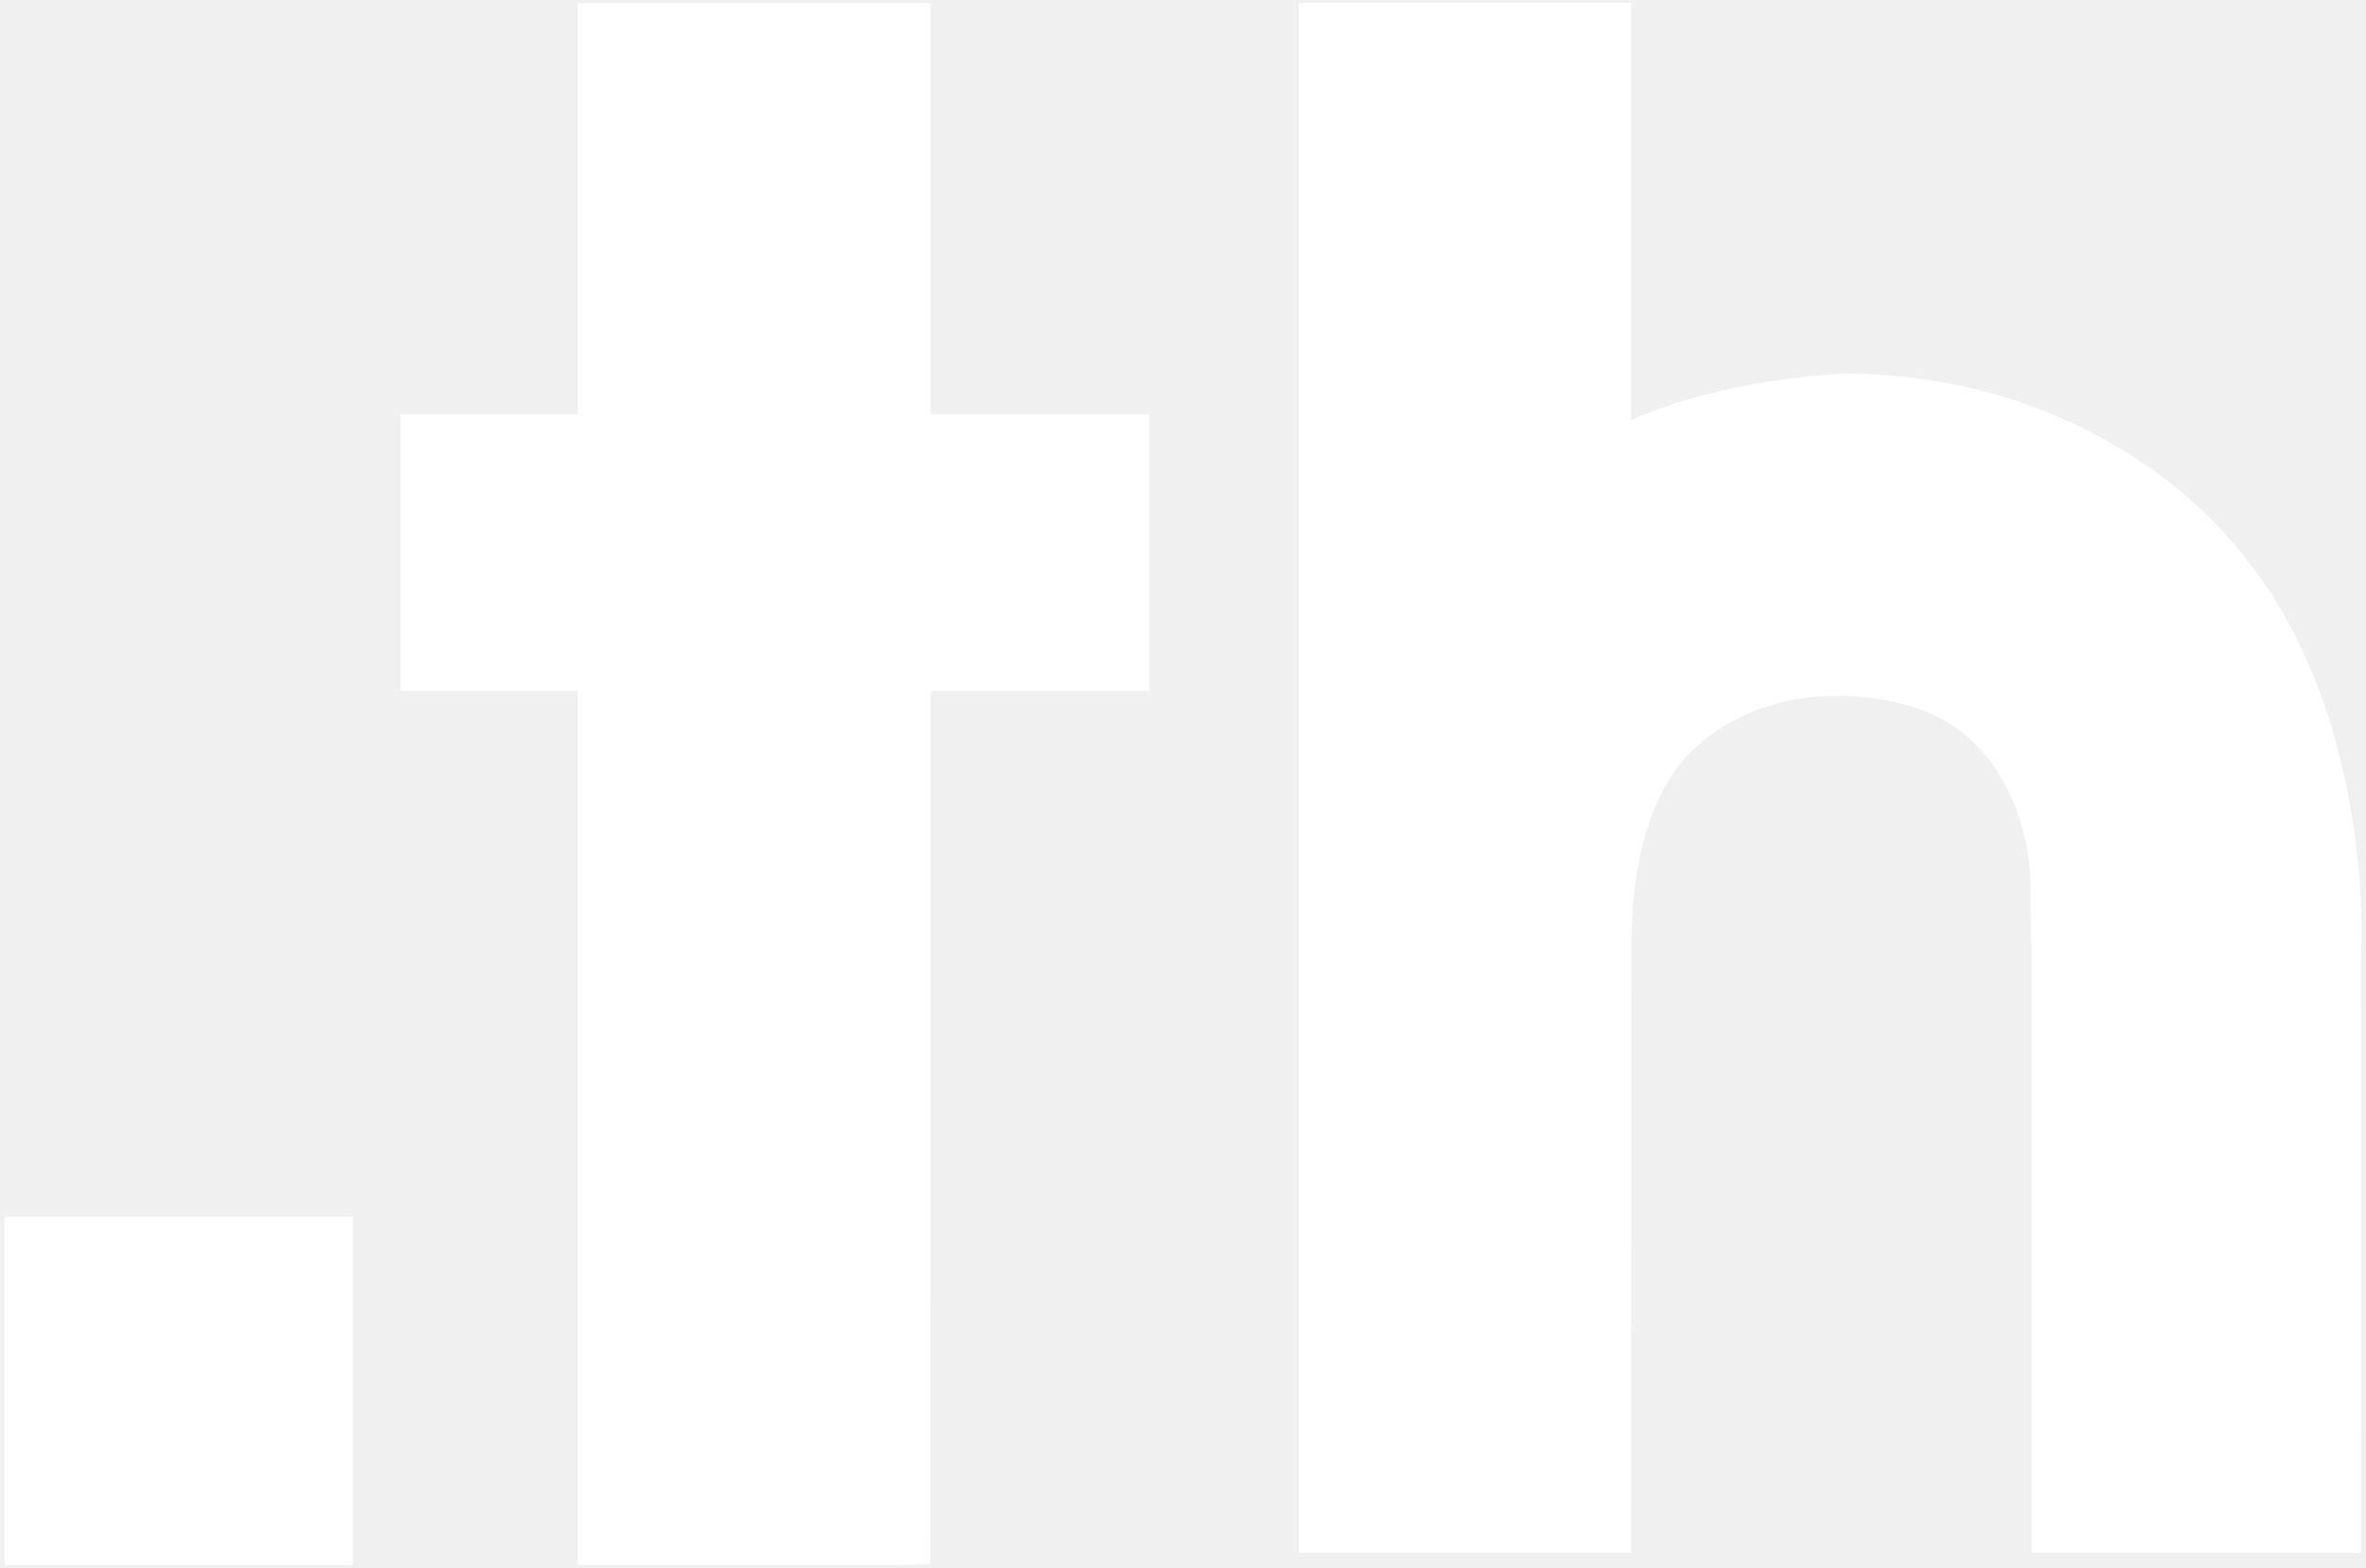
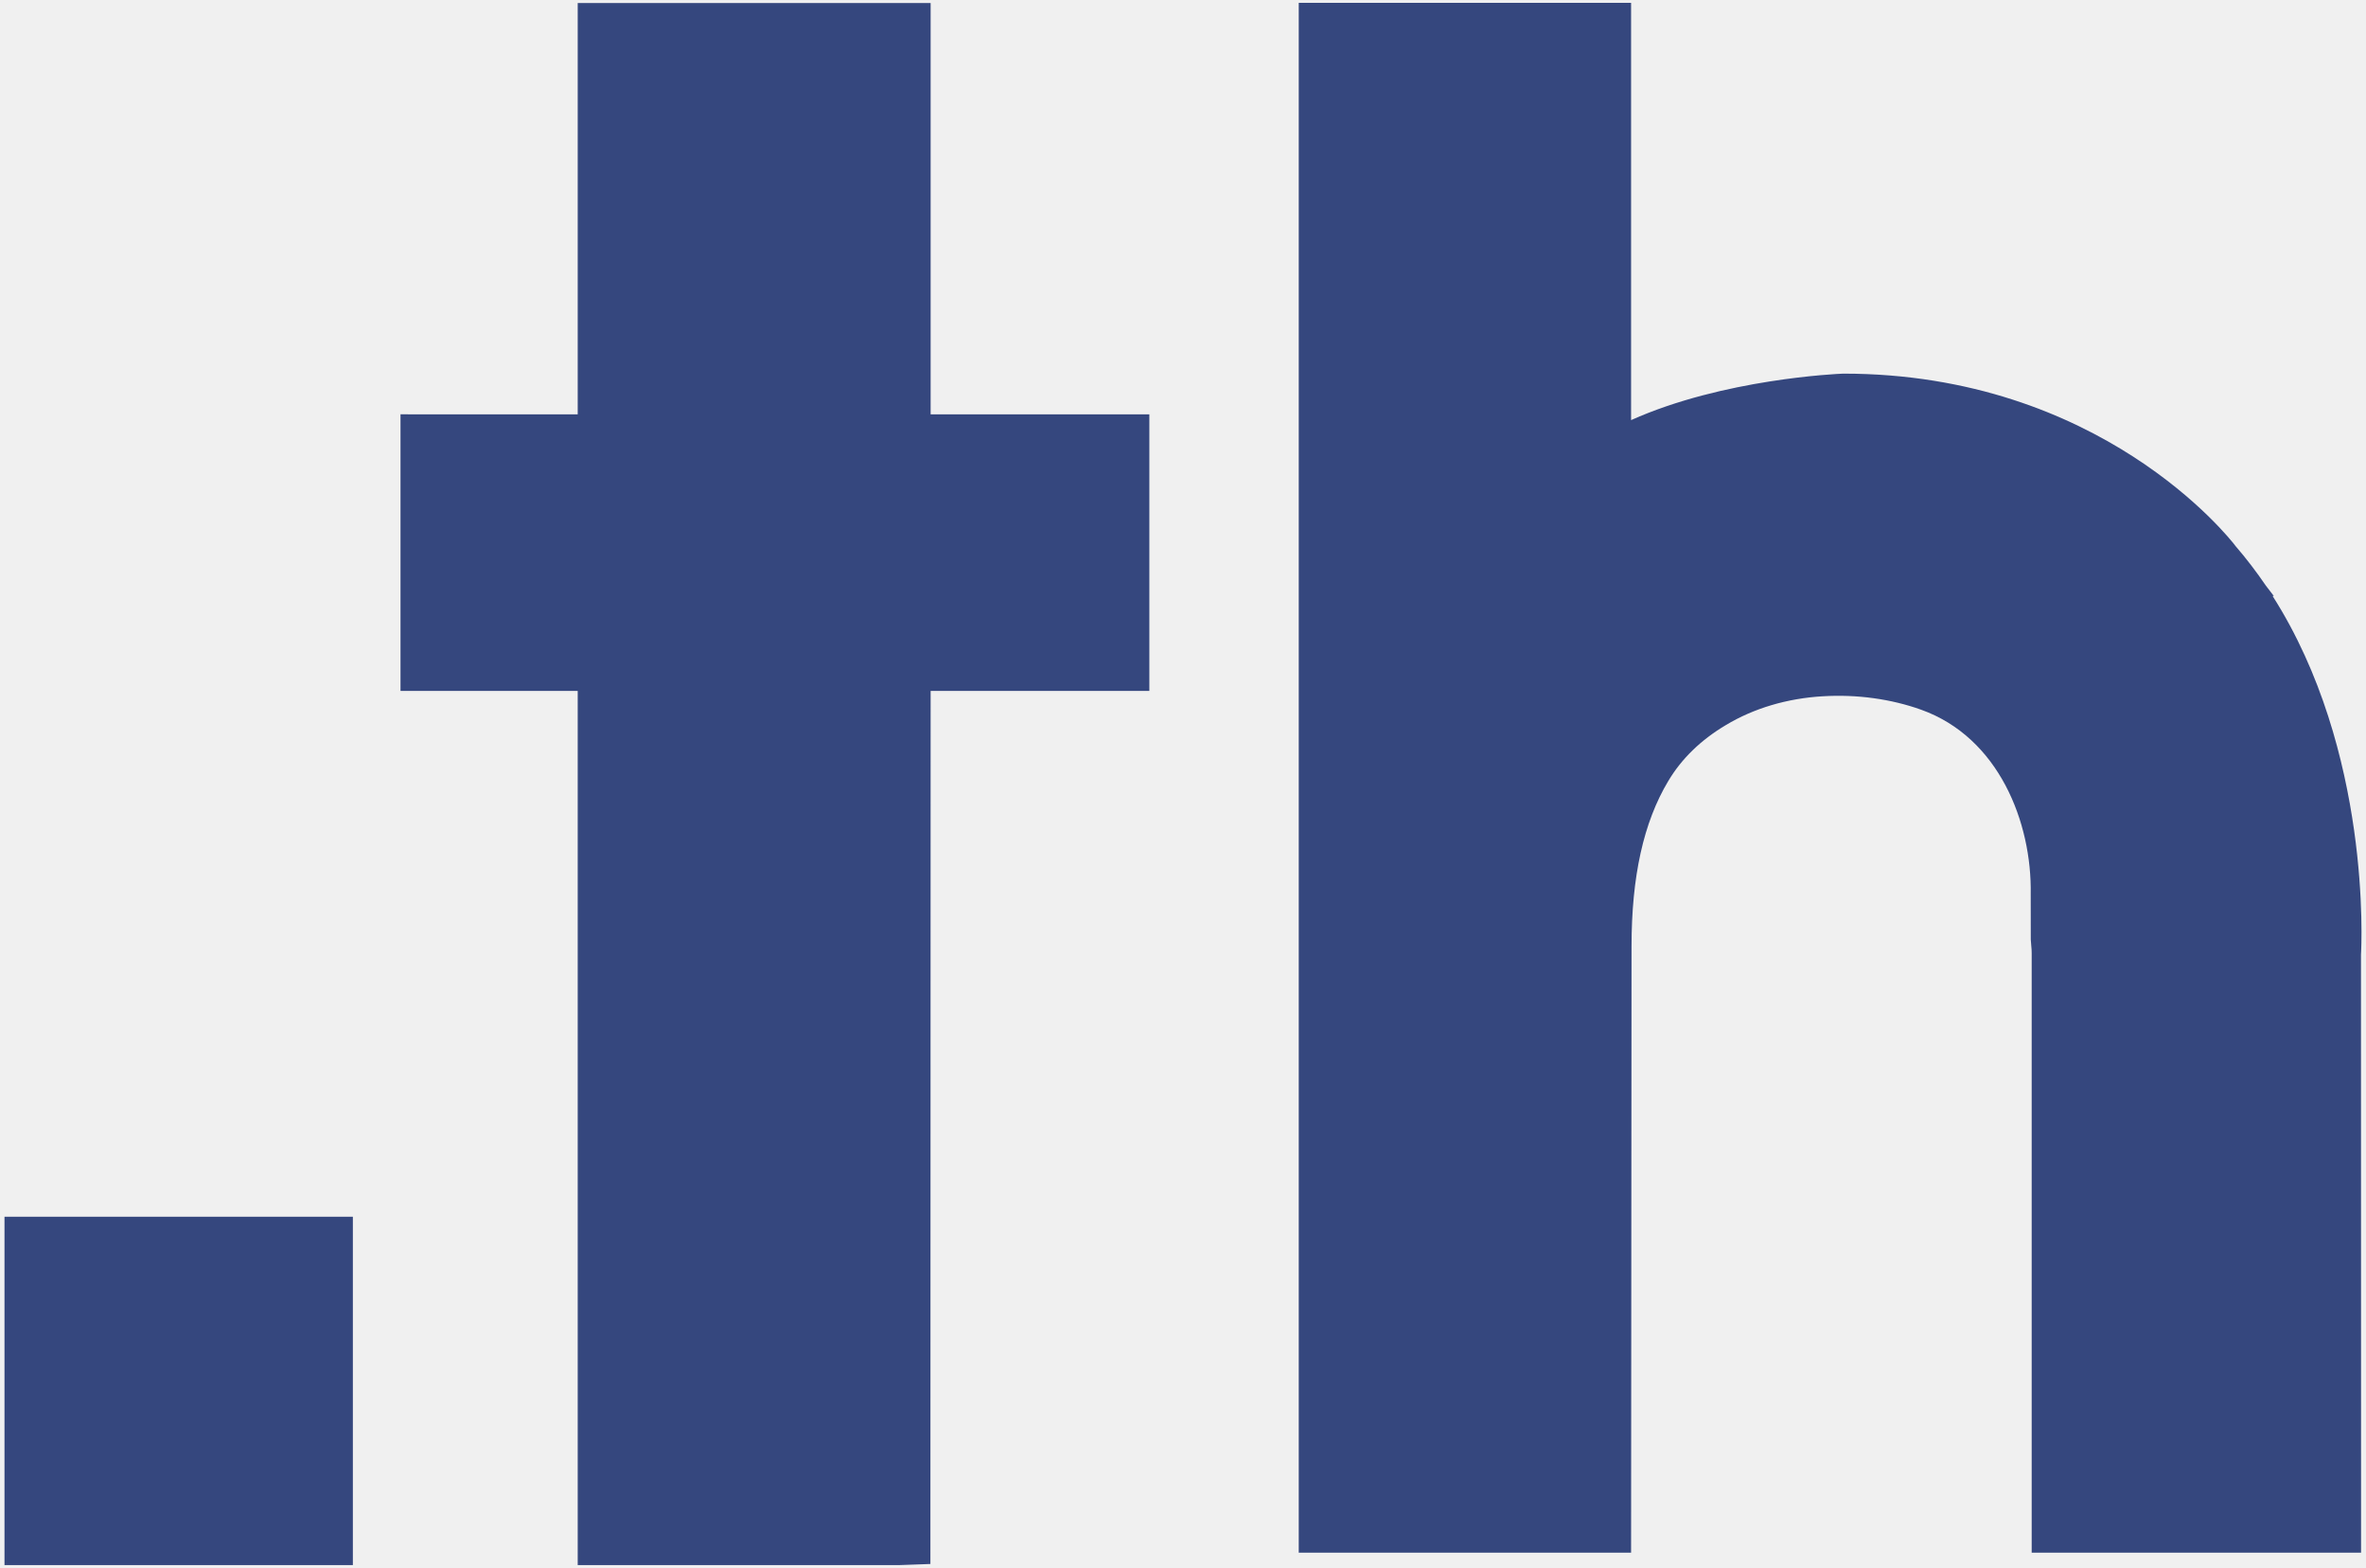
<svg xmlns="http://www.w3.org/2000/svg" width="510" height="338" viewBox="45 31 510 338" version="1.1">
-   <path d="m534.87 159.48h0.257l-1.708-2.224c-2.008-2.951-4.211-5.837-6.601-8.61l-0.085-0.122c-1.175-1.501-28.999-36.976-84.398-36.976h-0.019c-1.241 0.05-25.854 1.115-45.73 10.019v-89.95h-71.637v334.1h71.637l0.097-130.69c0-15.057 2.575-26.728 7.923-35.663 2.851-4.784 7.005-8.841 12.404-12.047 6.015-3.628 13.237-5.765 20.866-6.213 7.385-0.448 14.754 0.573 21.258 2.904 16.68 5.981 23.871 24.24 23.595 39.802l0.013 9.719c0.038 0.514 0.066 1.018 0.116 1.501 0.05 0.464 0.078 0.921 0.078 1.419v129.28h71.001l-0.019-128.88c0.122-1.968 2.259-43.941-19.049-77.361m-488.9 133.82h75.093v75.09h-75.093zm85.363-172.99v59.628h38.195v188.46h69.225l6.799-0.244 0.05-188.21h47.146v-59.628h-47.146v-88.678h-76.073v88.678z" fill="#ffffff" />
+   <path d="m534.87 159.48h0.257l-1.708-2.224c-2.008-2.951-4.211-5.837-6.601-8.61l-0.085-0.122c-1.175-1.501-28.999-36.976-84.398-36.976h-0.019c-1.241 0.05-25.854 1.115-45.73 10.019v-89.95h-71.637v334.1h71.637l0.097-130.69c0-15.057 2.575-26.728 7.923-35.663 2.851-4.784 7.005-8.841 12.404-12.047 6.015-3.628 13.237-5.765 20.866-6.213 7.385-0.448 14.754 0.573 21.258 2.904 16.68 5.981 23.871 24.24 23.595 39.802l0.013 9.719c0.038 0.514 0.066 1.018 0.116 1.501 0.05 0.464 0.078 0.921 0.078 1.419v129.28h71.001l-0.019-128.88c0.122-1.968 2.259-43.941-19.049-77.361m-488.9 133.82h75.093v75.09h-75.093zm85.363-172.99v59.628h38.195v188.46h69.225l6.799-0.244 0.05-188.21h47.146v-59.628h-47.146v-88.678h-76.073v88.678z" fill="#35477e" />
</svg>
